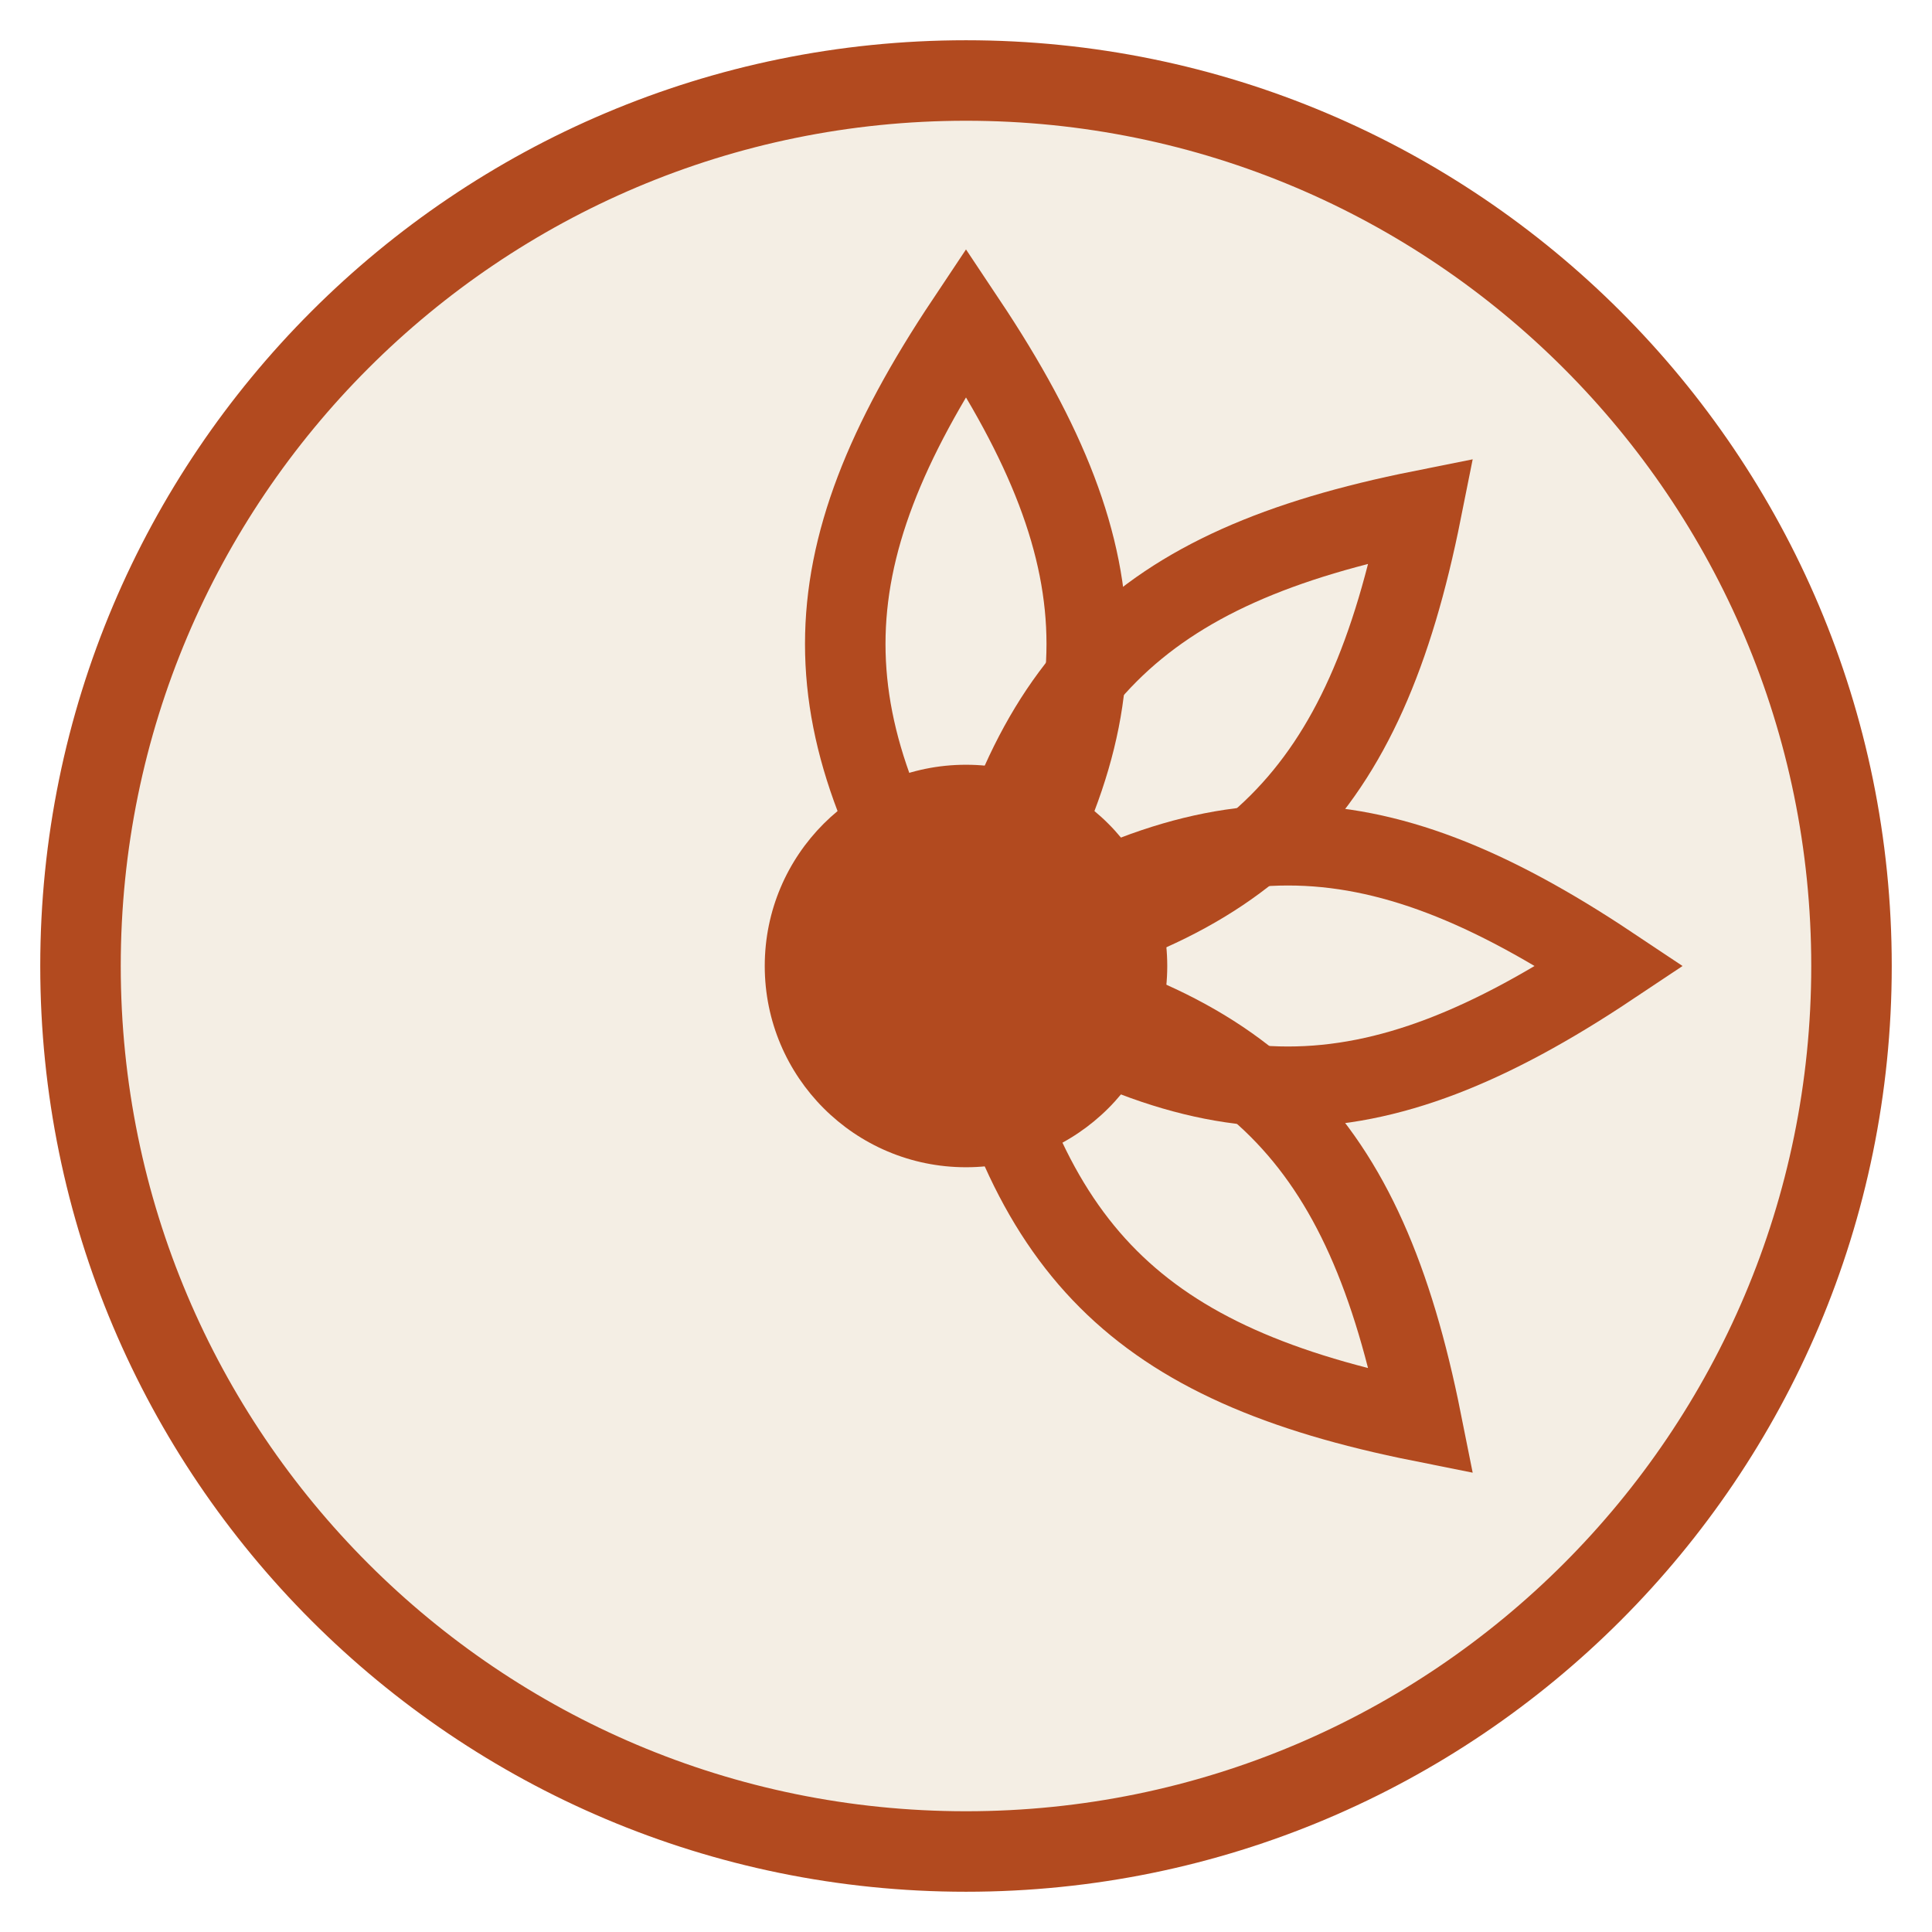
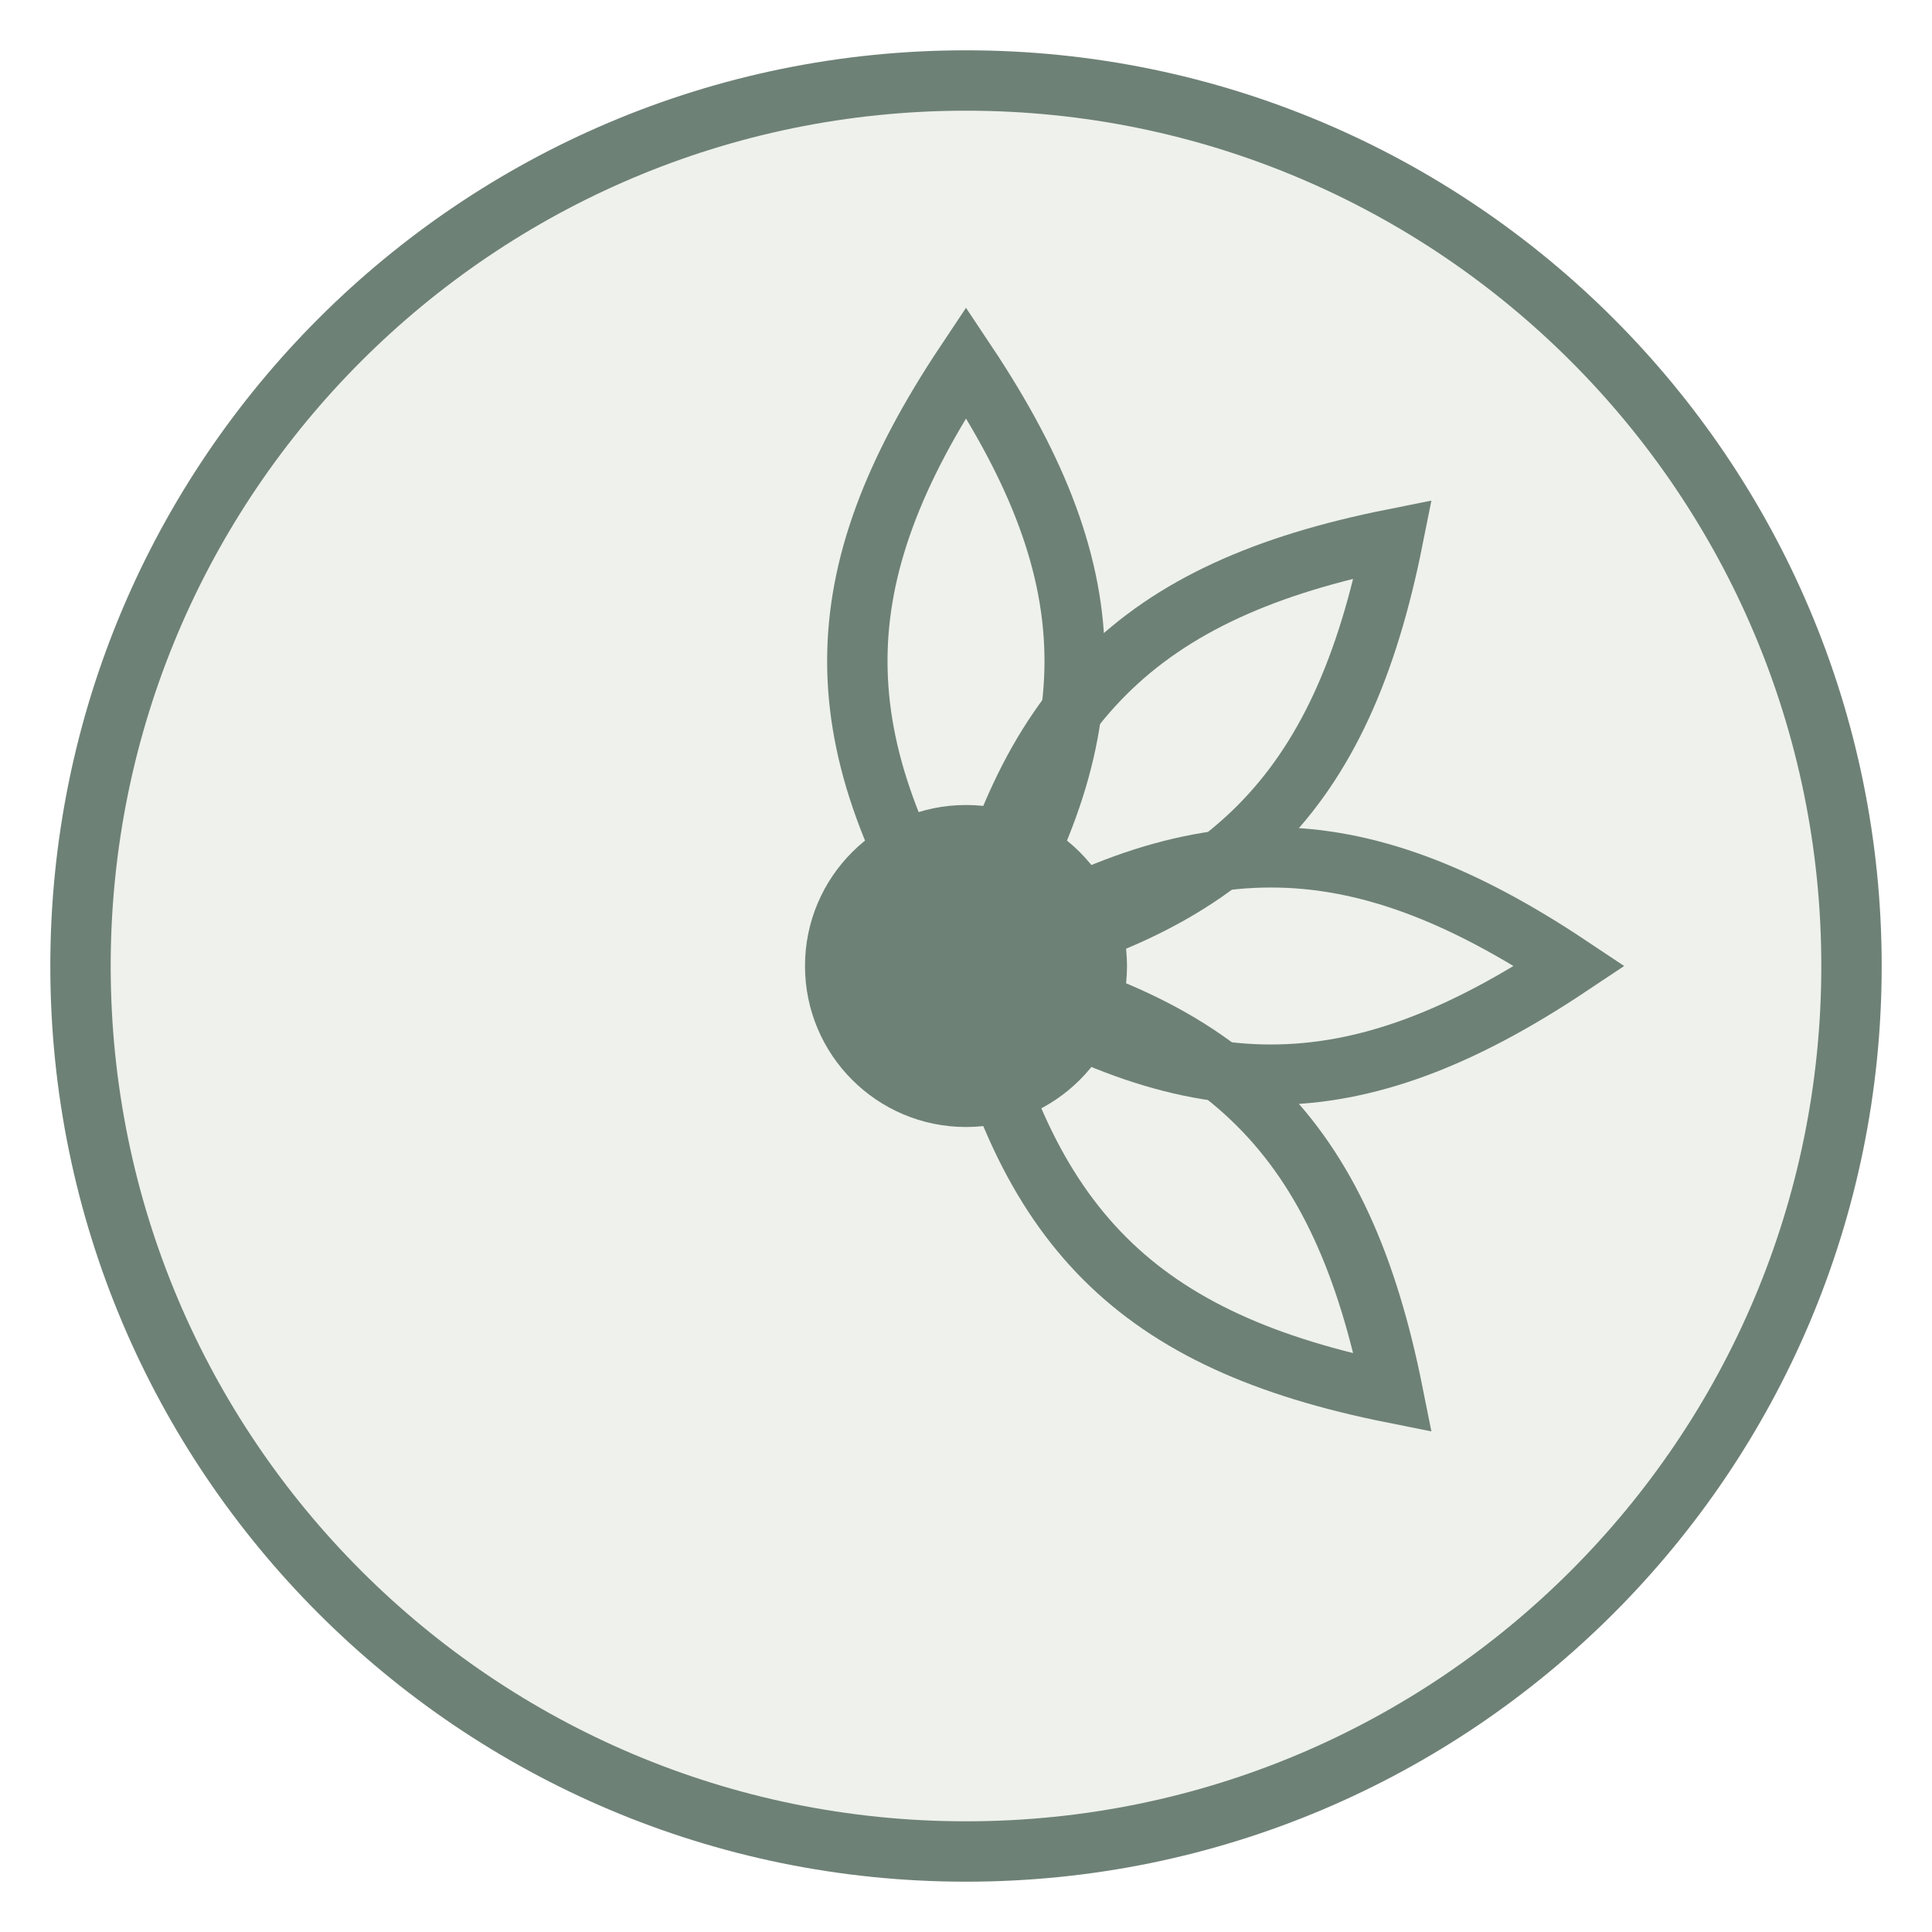
<svg xmlns="http://www.w3.org/2000/svg" viewBox="0 0 48 48" fill="none">
-   <circle cx="24" cy="24" r="22" fill="#f4eee4" stroke="#b24a1f" stroke-width="2" />
-   <circle cx="24" cy="24" r="5" fill="#b24a1f" />
-   <g stroke="#b24a1f" stroke-width="2" fill="none">
-     <path d="M24 8c4 6 4 10 0 16-4-6-4-10 0-16Z" />
-     <path d="M24 8c4 6 4 10 0 16-4-6-4-10 0-16Z" transform="rotate(45 24 24)" />
-     <path d="M24 8c4 6 4 10 0 16-4-6-4-10 0-16Z" transform="rotate(90 24 24)" />
-     <path d="M24 8c4 6 4 10 0 16-4-6-4-10 0-16Z" transform="rotate(135 24 24)" />
+   <circle cx="24" cy="24" r="22" fill="#eef1ec" stroke="#6e8176" stroke-width="1.5" />
+   <circle cx="24" cy="24" r="4" fill="#6e8176" />
+   <g stroke="#6e8176" stroke-width="1.5" fill="none">
+     <path d="M24 9c3.6 5.4 3.6 9.4 0 15-3.6-5.6-3.6-9.6 0-15Z" />
+     <path d="M24 9c3.6 5.4 3.6 9.4 0 15-3.6-5.6-3.6-9.6 0-15Z" transform="rotate(45 24 24)" />
+     <path d="M24 9c3.6 5.4 3.6 9.4 0 15-3.6-5.6-3.6-9.6 0-15Z" transform="rotate(90 24 24)" />
+     <path d="M24 9c3.6 5.4 3.6 9.4 0 15-3.6-5.6-3.6-9.6 0-15Z" transform="rotate(135 24 24)" />
  </g>
</svg>
